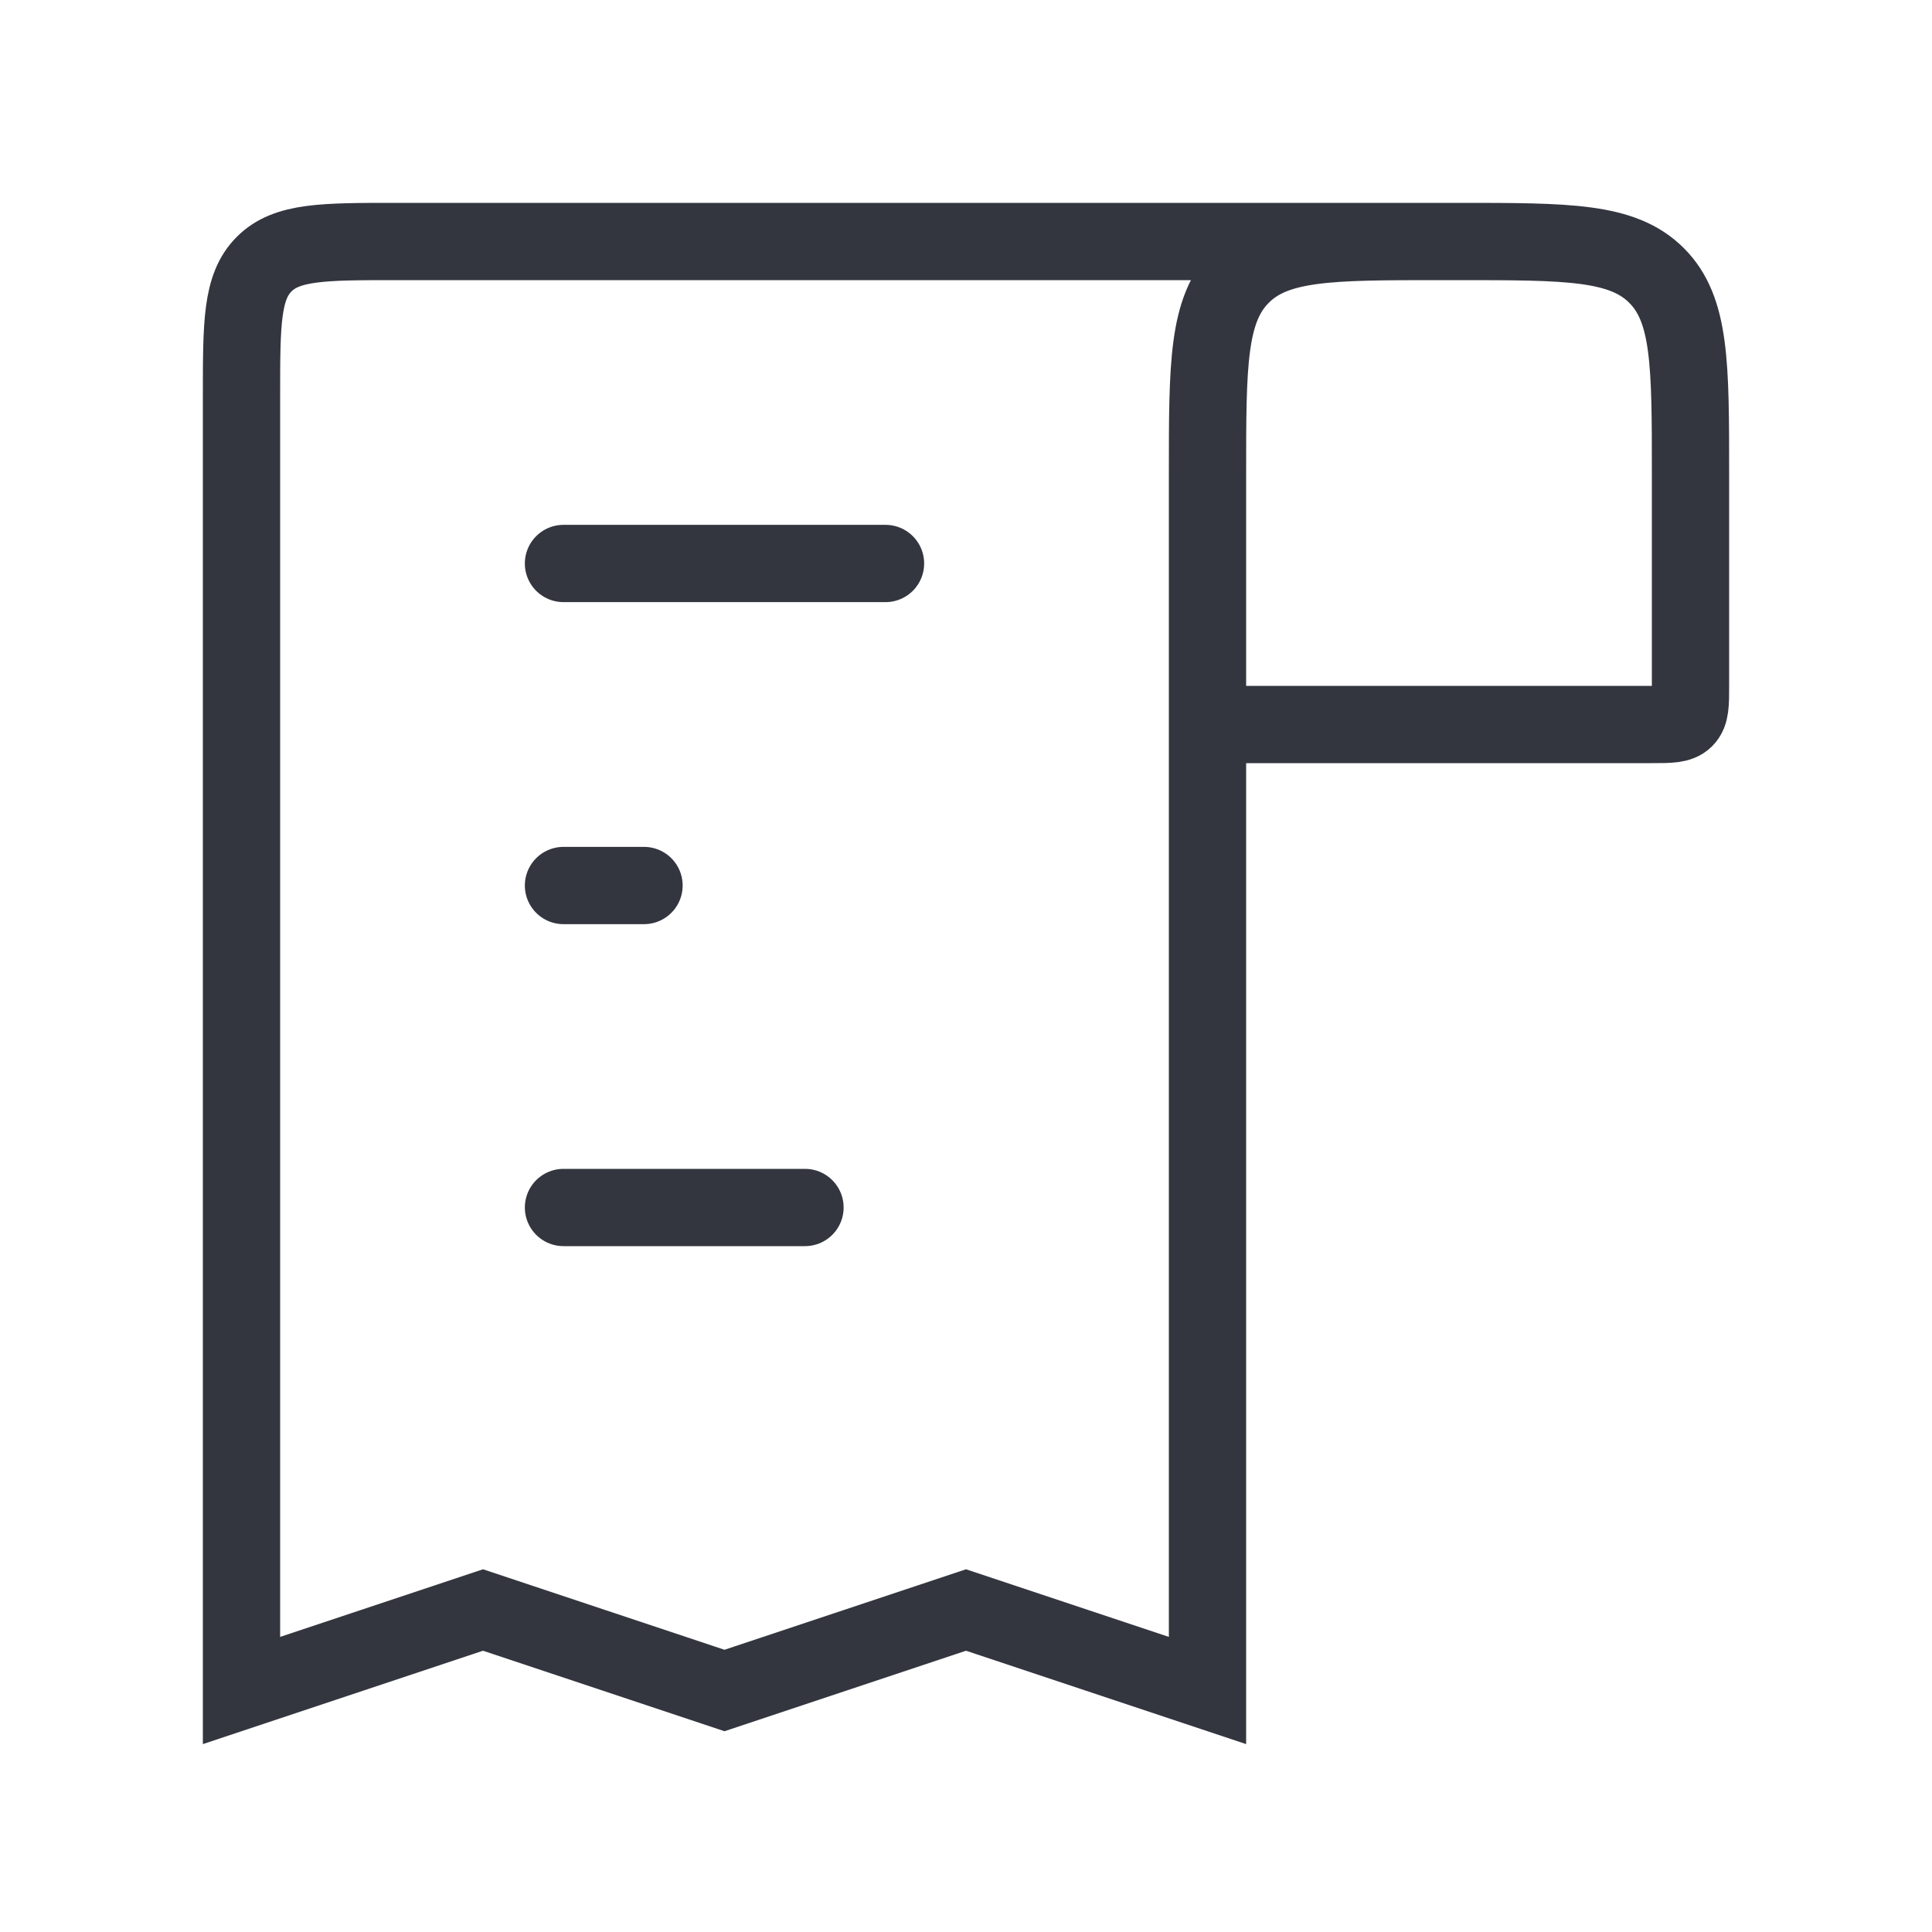
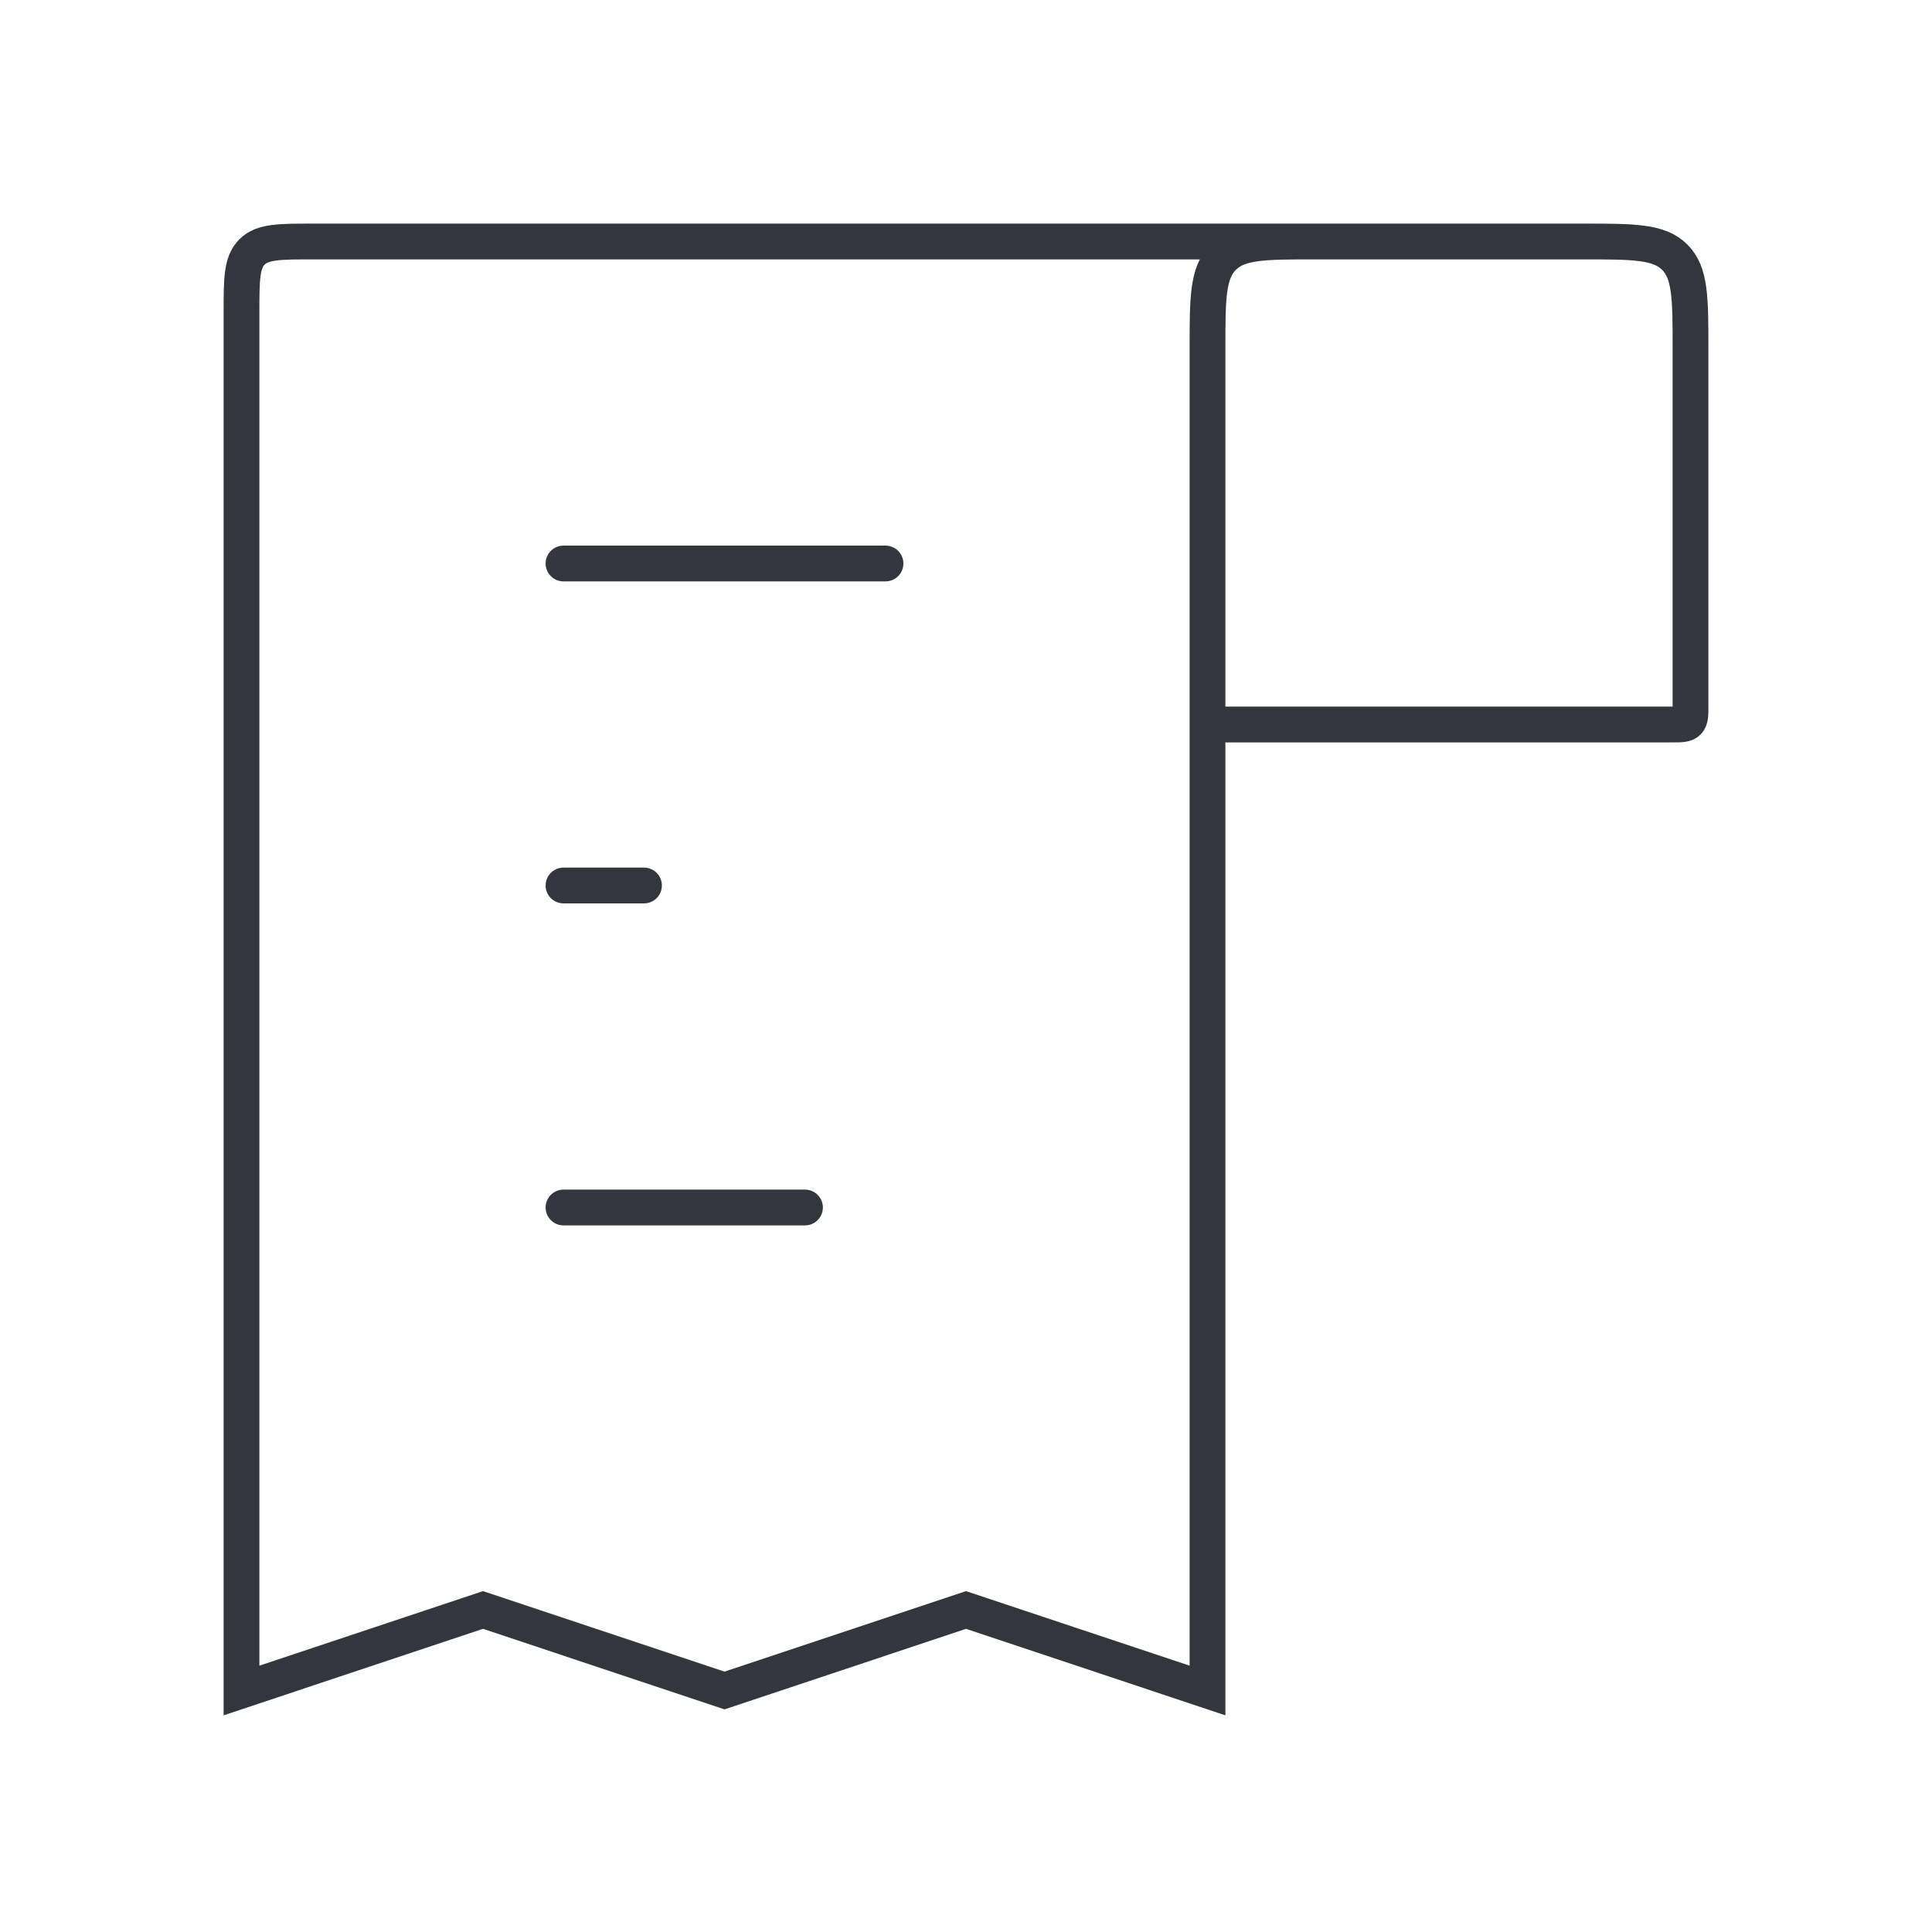
- <svg xmlns="http://www.w3.org/2000/svg" width="50" height="50" viewBox="0 0 50 50" fill="none">
-   <path d="M37.5 6.25L37.75 6.25C40.578 6.25 41.993 6.25 42.871 7.129C43.75 8.007 43.75 9.422 43.75 12.25L43.75 17.75C43.75 18.221 43.75 18.457 43.604 18.604C43.457 18.75 43.221 18.75 42.75 18.75L31.25 18.75M37.5 6.25L37.25 6.25C34.422 6.25 33.007 6.25 32.129 7.129C31.25 8.007 31.25 9.422 31.25 12.25L31.25 18.75M37.5 6.25L10.25 6.25C8.364 6.25 7.422 6.25 6.836 6.836C6.25 7.422 6.25 8.364 6.25 10.25L6.25 43.75L12.5 41.667L18.75 43.75L25 41.667L31.25 43.75L31.25 18.75" stroke="#33363F" stroke-width="2" />
-   <path d="M14.583 14.583L22.917 14.583" stroke="#33363F" stroke-width="2" stroke-linecap="round" />
-   <path d="M16.667 22.917H14.583" stroke="#33363F" stroke-width="2" stroke-linecap="round" />
-   <path d="M14.583 31.25L20.833 31.25" stroke="#33363F" stroke-width="2" stroke-linecap="round" />
+ <svg xmlns="http://www.w3.org/2000/svg" width="108" height="108" viewBox="0 0 108 108" fill="none">
+   <path d="M81 13.5L88.5 13.5C91.328 13.5 92.743 13.5 93.621 14.379C94.5 15.257 94.5 16.672 94.5 19.5L94.5 39.5C94.5 39.971 94.5 40.207 94.354 40.354C94.207 40.5 93.971 40.5 93.5 40.5L67.5 40.5M81 13.5L73.5 13.5C70.672 13.5 69.257 13.5 68.379 14.379C67.5 15.257 67.5 16.672 67.5 19.5L67.5 40.5M81 13.5L17.5 13.5C15.614 13.5 14.672 13.5 14.086 14.086C13.5 14.672 13.5 15.614 13.5 17.5L13.5 94.5L27 90L40.5 94.5L54 90L67.5 94.5L67.5 40.5" stroke="#33363F" stroke-width="2" />
+   <path d="M31.5 31.5L49.5 31.5" stroke="#33363F" stroke-width="2" stroke-linecap="round" />
+   <path d="M36 49.5H31.5" stroke="#33363F" stroke-width="2" stroke-linecap="round" />
+   <path d="M31.5 67.5L45 67.5" stroke="#33363F" stroke-width="2" stroke-linecap="round" />
</svg>
